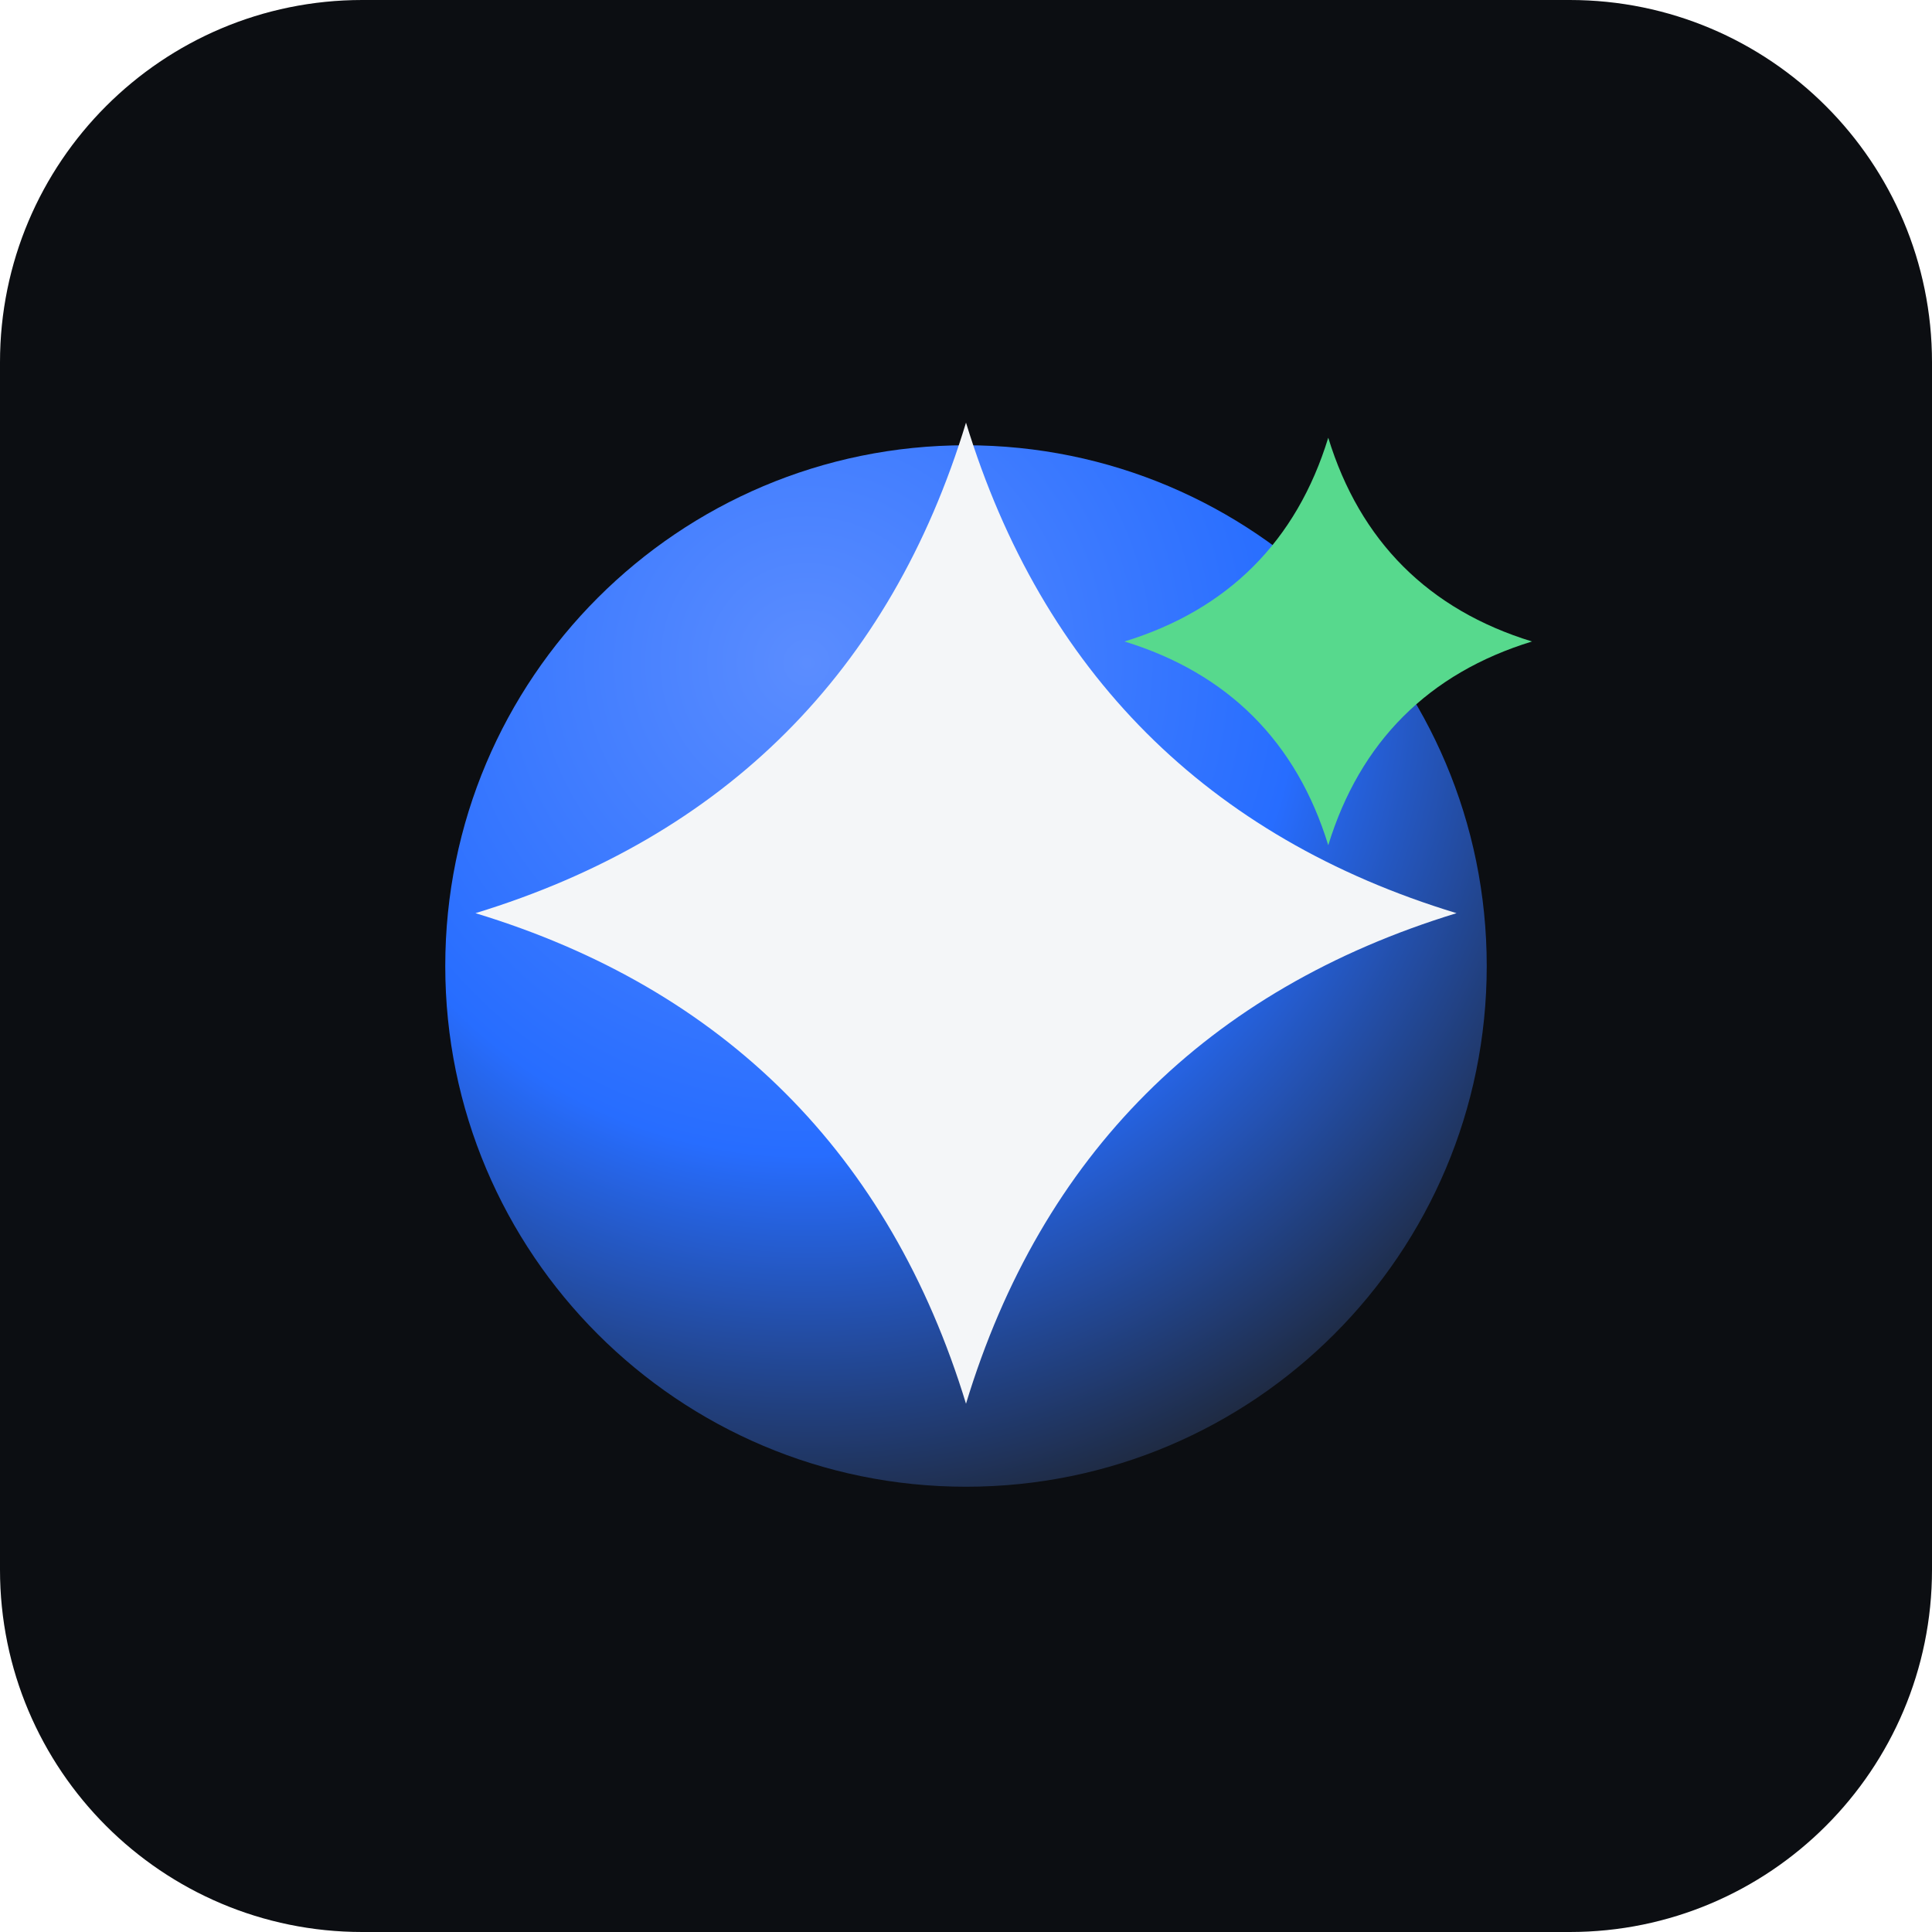
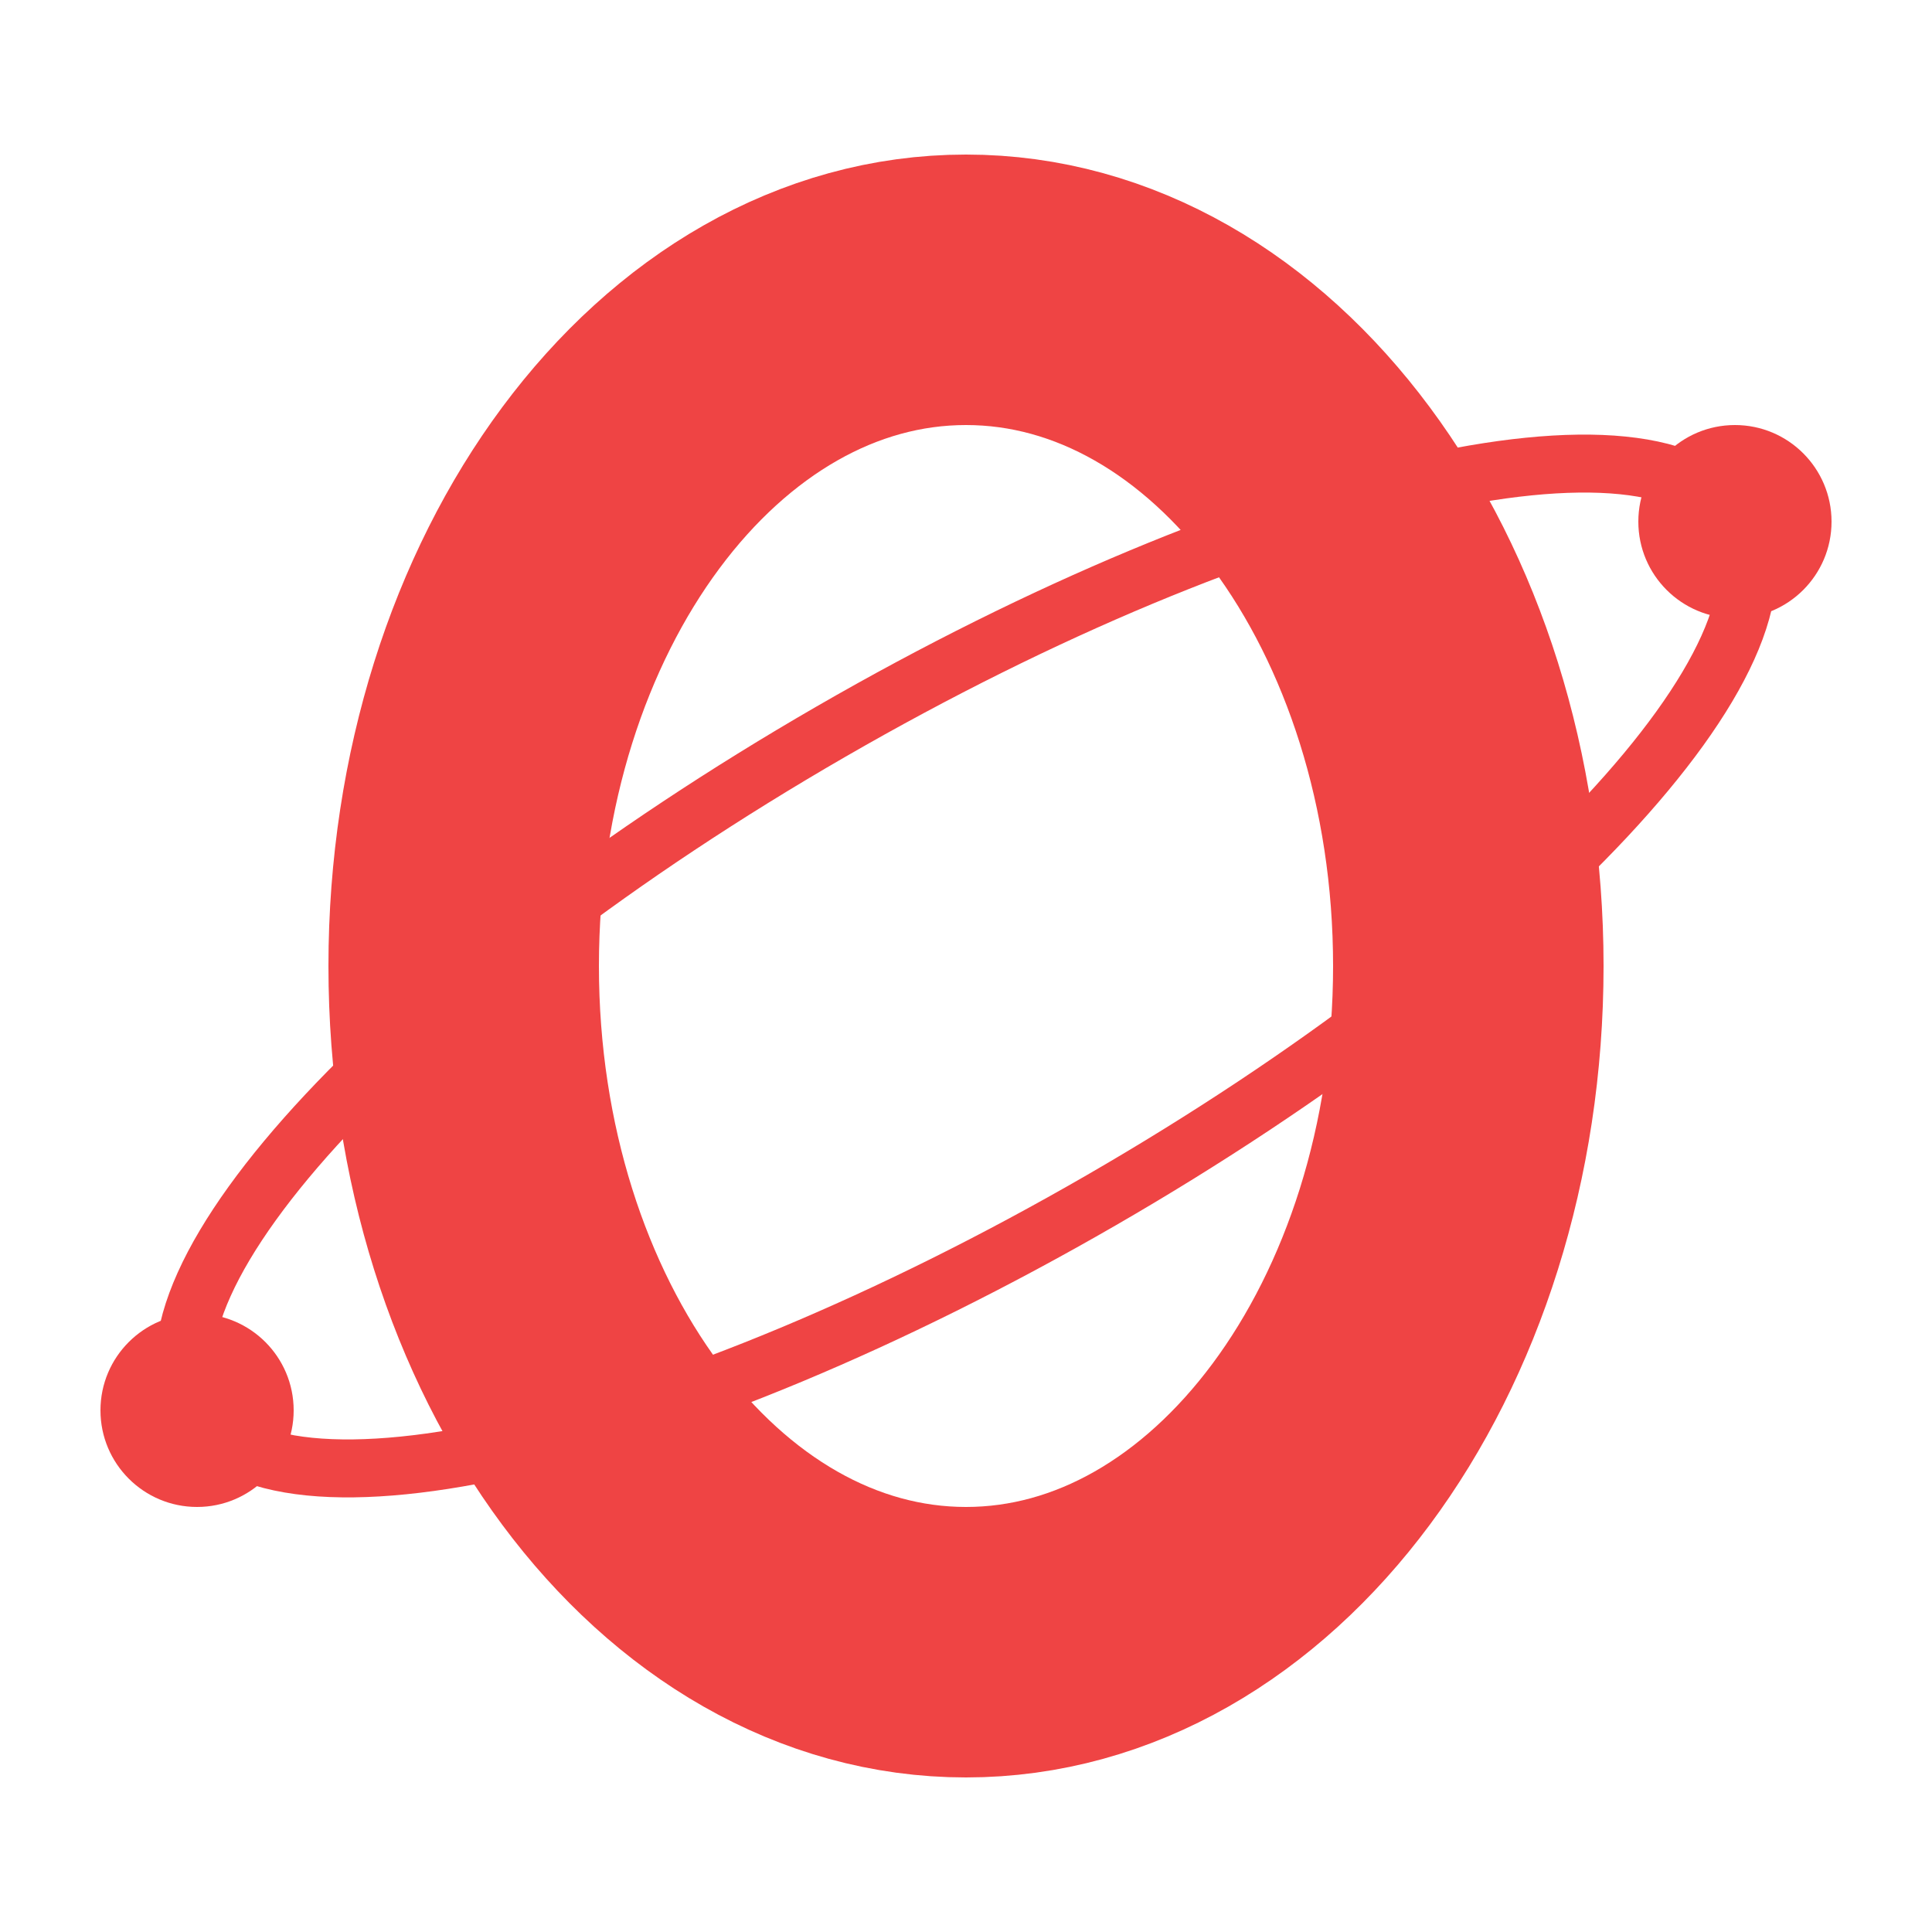
- <svg xmlns="http://www.w3.org/2000/svg" width="512" height="512" viewBox="0 0 512 512" fill="none">
-   <rect width="512" height="512" rx="96" fill="#0C0E12" />
-   <circle cx="256" cy="256" r="138" fill="url(#paint0_radial)" />
-   <path d="M256 112C276.2 178.1 320.1 222 386 242C319.9 262.2 276 306.1 256 372C235.8 305.9 191.9 262 126 242C192.1 221.8 236 177.9 256 112Z" fill="#F4F6F8" />
-   <path d="M352 116C360.4 143.4 378.6 161.6 406 170C378.6 178.4 360.4 196.6 352 224C343.6 196.6 325.4 178.4 298 170C325.4 161.6 343.6 143.4 352 116Z" fill="#57D98D" />
-   <defs>
-     <radialGradient id="paint0_radial" cx="0" cy="0" r="1" gradientUnits="userSpaceOnUse" gradientTransform="translate(214 176) rotate(58) scale(236)">
-       <stop stop-color="#5B8DFF" />
-       <stop offset="0.55" stop-color="#276DFF" />
-       <stop offset="1" stop-color="#1E2533" />
-     </radialGradient>
-   </defs>
+ <svg xmlns="http://www.w3.org/2000/svg" width="100" height="100" viewBox="0 0 100 100" fill="none">
+   <ellipse cx="50" cy="50" rx="26" ry="35" fill="none" stroke="#ef4444" stroke-width="14" />
+   <ellipse cx="50" cy="50" rx="46" ry="14" transform="rotate(-30 50 50)" fill="none" stroke="#ef4444" stroke-width="3" />
+   <circle cx="89.8" cy="27" r="5" fill="#ef4444" />
+   <circle cx="10.2" cy="73" r="5" fill="#ef4444" />
</svg>
